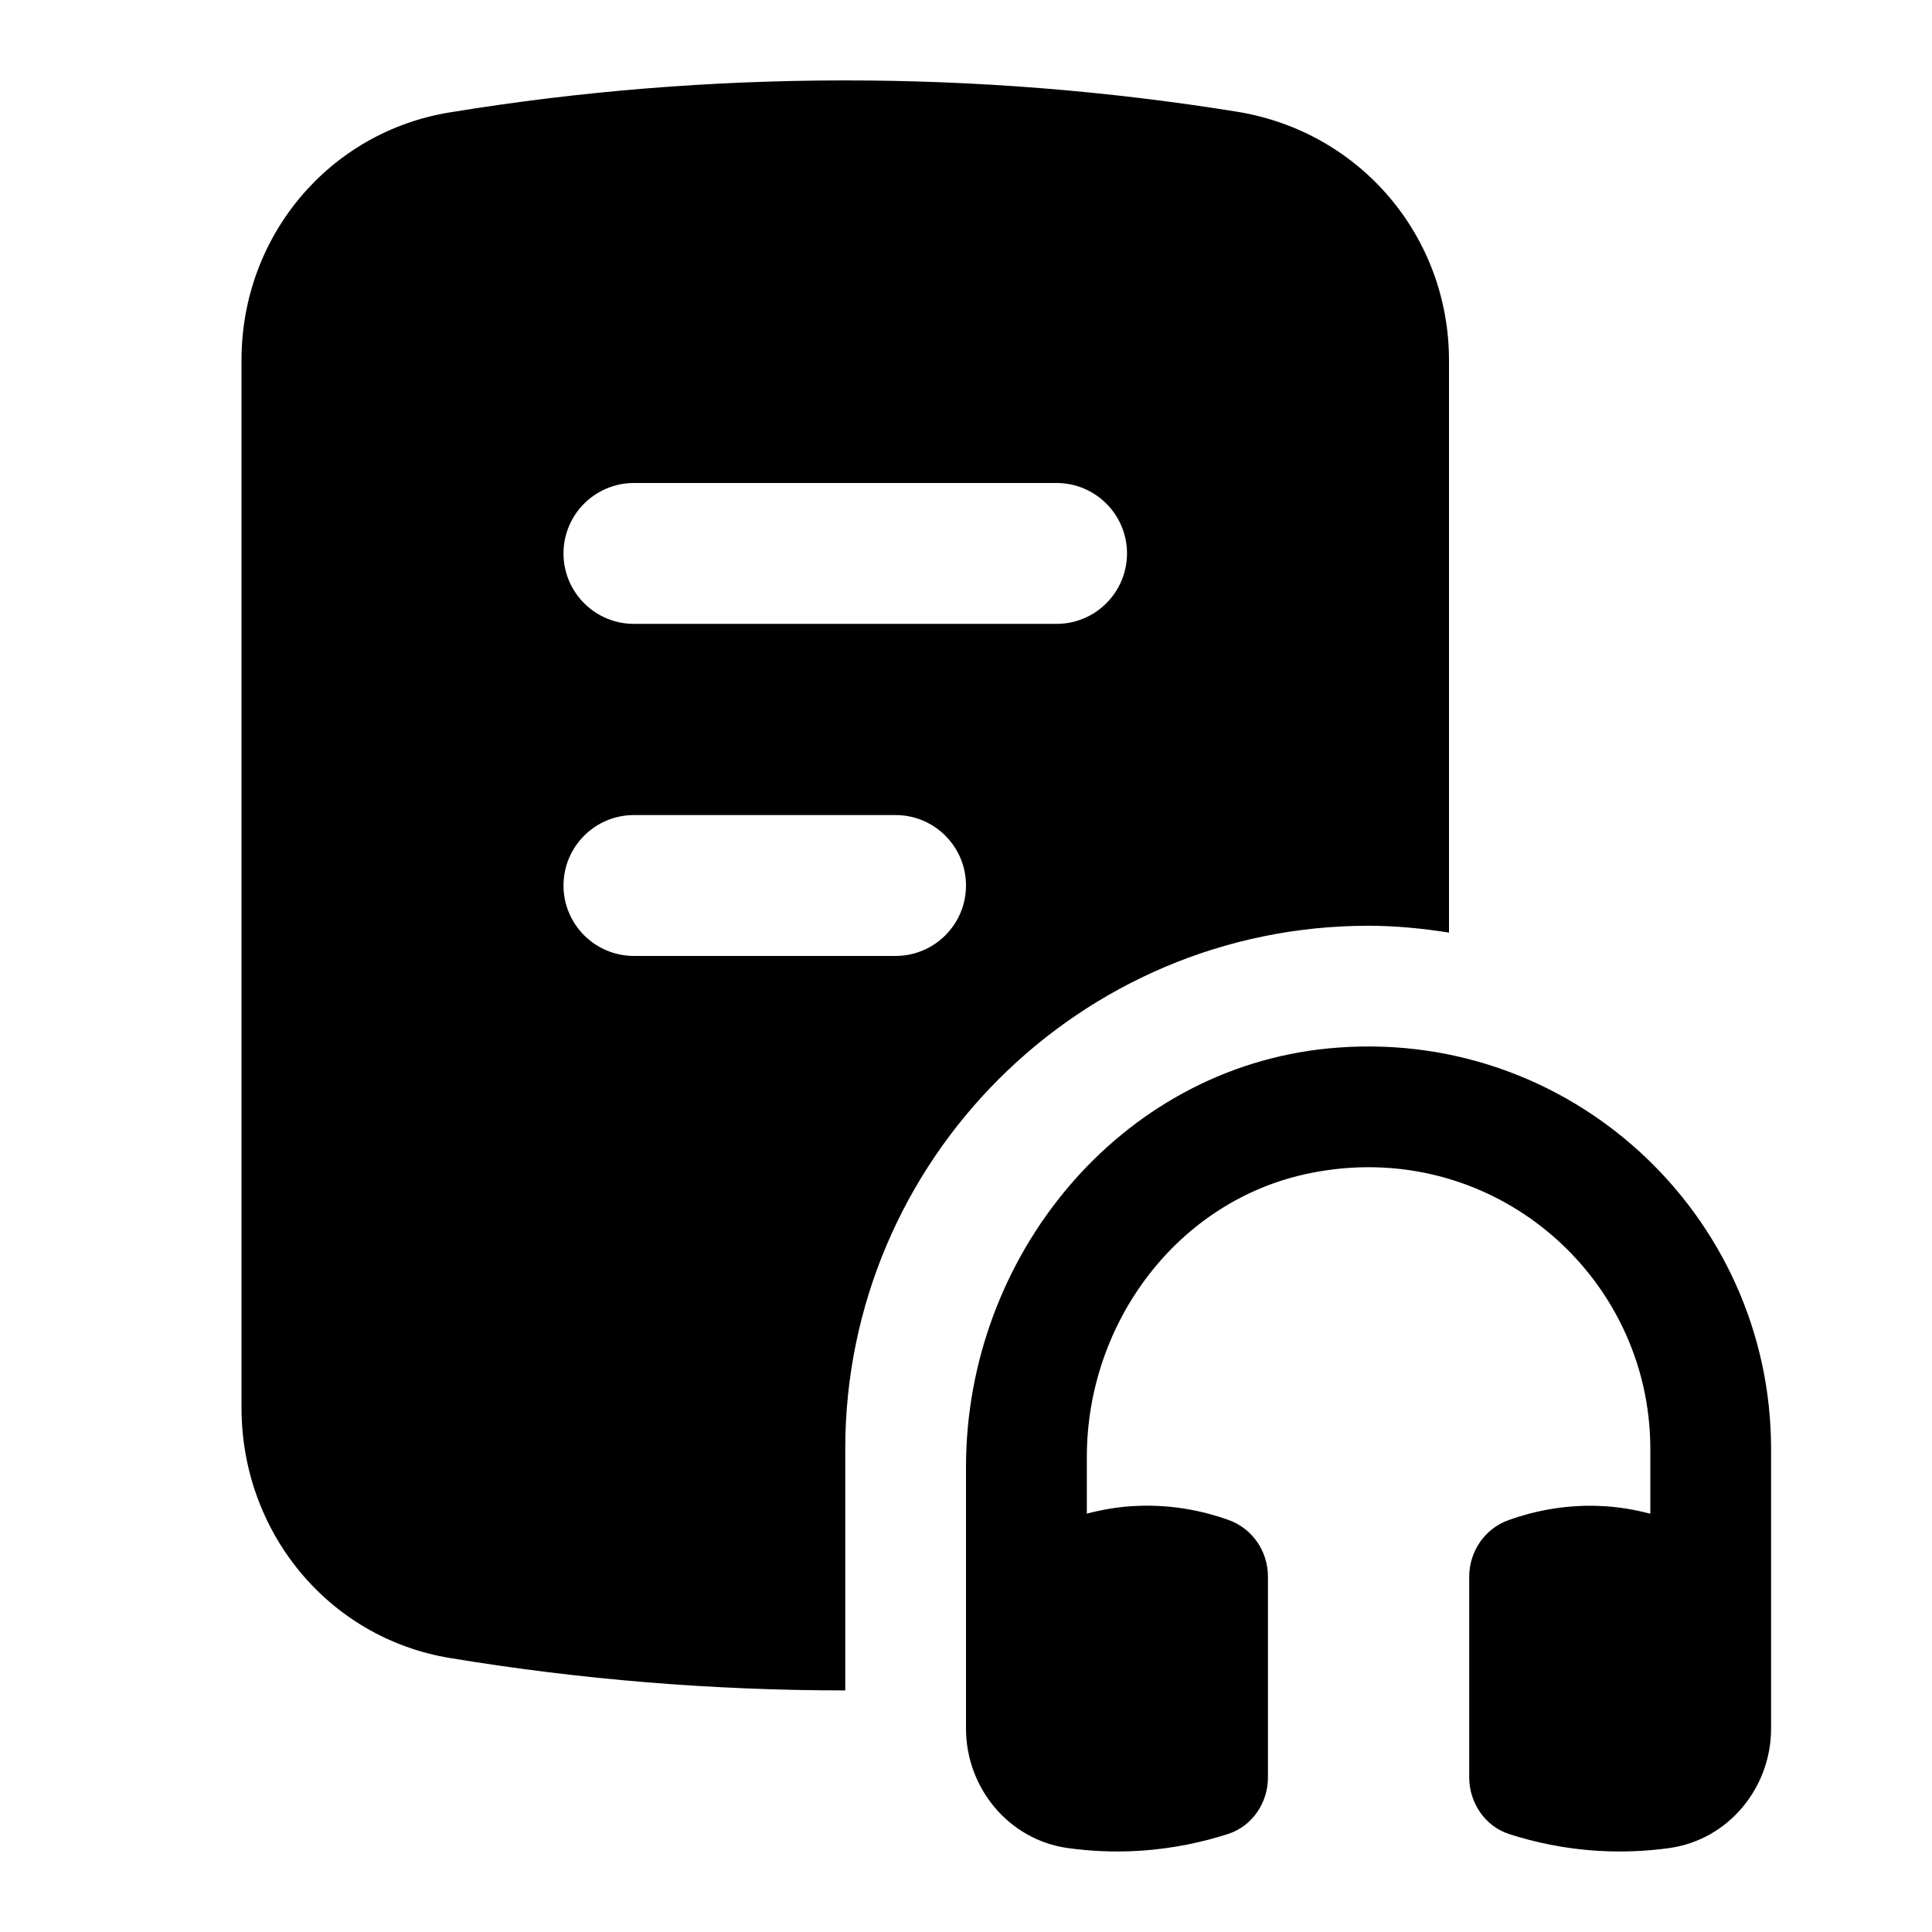
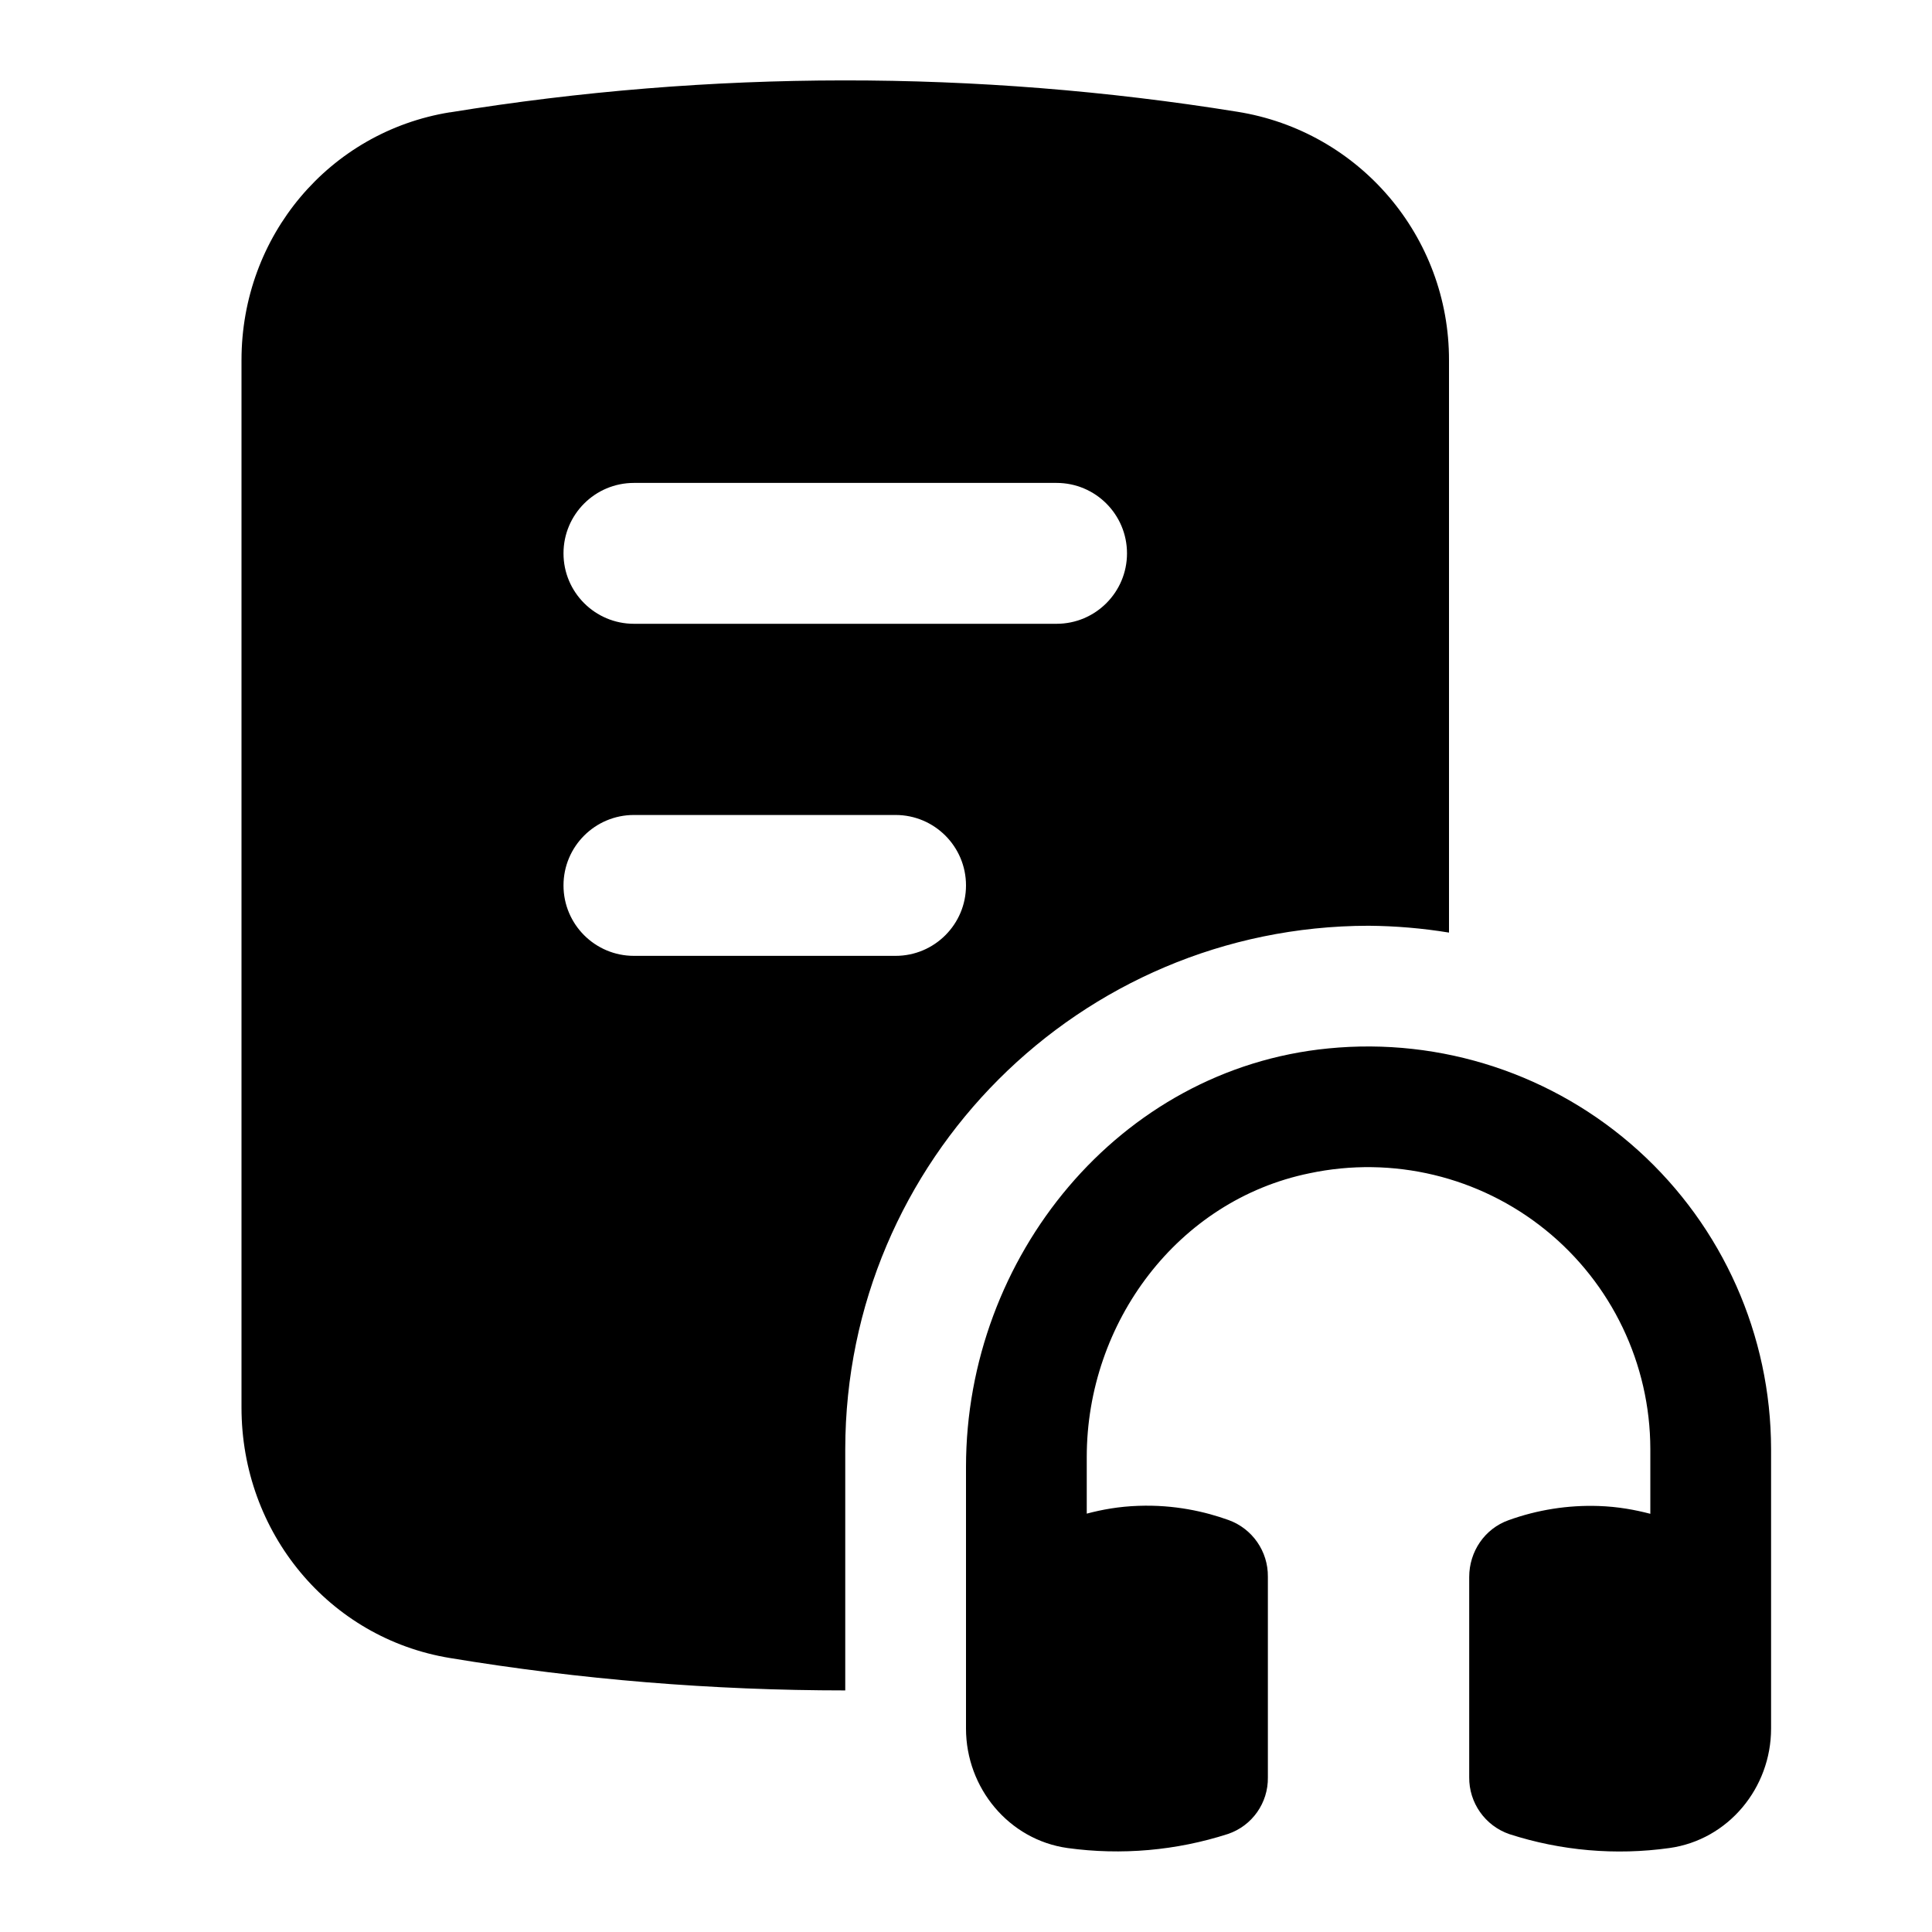
- <svg xmlns="http://www.w3.org/2000/svg" width="24" height="24" viewBox="0 0 24 24" fill="none">
-   <path d="M16.5 13.024C19.48 12.733 22.001 15.078 22.001 18V21.473C22.001 22.21 21.469 22.855 20.738 22.957C20.471 22.994 20.176 23.011 19.858 22.992C19.428 22.967 19.054 22.882 18.749 22.784C18.447 22.687 18.251 22.395 18.251 22.077V19.589C18.251 19.273 18.443 18.99 18.74 18.883C19.031 18.779 19.413 18.691 19.858 18.707C20.1 18.715 20.313 18.755 20.501 18.804V18C20.501 15.83 18.515 14.114 16.266 14.575C14.63 14.91 13.501 16.43 13.501 18.1V18.803C13.689 18.754 13.902 18.714 14.144 18.706C14.59 18.69 14.973 18.778 15.265 18.883C15.56 18.99 15.751 19.272 15.751 19.586V22.08C15.751 22.395 15.556 22.685 15.256 22.782C14.95 22.881 14.573 22.966 14.143 22.992C13.825 23.011 13.53 22.994 13.263 22.957C12.532 22.855 12 22.21 12 21.473V18.223C12 15.613 13.903 13.278 16.5 13.024Z" fill="black" />
-   <path d="M5.589 1.396C8.804 0.869 12.141 0.867 15.368 1.388C16.894 1.635 18 2.934 18 4.477V11.585C17.673 11.534 17.341 11.5 17 11.5C13.416 11.5 10.5 14.416 10.5 18V20.999C8.857 20.999 7.203 20.864 5.587 20.596C4.088 20.349 3 19.041 3 17.485V4.474C3 2.934 4.089 1.639 5.589 1.396ZM7.875 10.125C7.392 10.125 7 10.517 7 11C7 11.483 7.392 11.875 7.875 11.875H11.125C11.608 11.875 12 11.483 12 11C12 10.517 11.608 10.125 11.125 10.125H7.875ZM7.875 6C7.392 6 7 6.392 7 6.875C7 7.358 7.392 7.75 7.875 7.75H13.125C13.608 7.75 14 7.358 14 6.875C14 6.392 13.608 6 13.125 6H7.875Z" fill-rule="evenodd" clip-rule="evenodd" fill="black" />
+ <svg xmlns="http://www.w3.org/2000/svg" width="24" height="24" fill="none" viewBox="0 0 24 24">
+   <path fill="#000" d="M16.5 13.024A5.007 5.007 0 0 1 22.001 18v3.473c0 .738-.532 1.382-1.263 1.484a4.46 4.46 0 0 1-1.989-.173.74.74 0 0 1-.498-.707V19.59c0-.316.192-.6.49-.706a3 3 0 0 1 1.117-.176c.242.008.455.048.643.097V18a3.507 3.507 0 0 0-4.235-3.425C14.63 14.91 13.5 16.43 13.5 18.1v.703c.188-.05.4-.089.643-.097.446-.016.829.072 1.12.177a.74.74 0 0 1 .487.703v2.494a.73.73 0 0 1-.495.702 4.5 4.5 0 0 1-1.993.175c-.73-.102-1.262-.747-1.262-1.484v-3.25c0-2.61 1.903-4.945 4.5-5.199" />
+   <path fill="#000" fill-rule="evenodd" d="M5.589 1.396a30.6 30.6 0 0 1 9.78-.008A3.12 3.12 0 0 1 18 4.477v7.108a6.5 6.5 0 0 0-1-.085 6.51 6.51 0 0 0-6.5 6.5v2.999c-1.643 0-3.297-.135-4.913-.403C4.088 20.349 3 19.04 3 17.486V4.473c0-1.54 1.09-2.835 2.589-3.078m2.286 8.729a.875.875 0 0 0 0 1.75h3.25a.875.875 0 1 0 0-1.75zm0-4.125a.875.875 0 0 0 0 1.75h5.25a.875.875 0 0 0 0-1.75z" clip-rule="evenodd" />
</svg>
